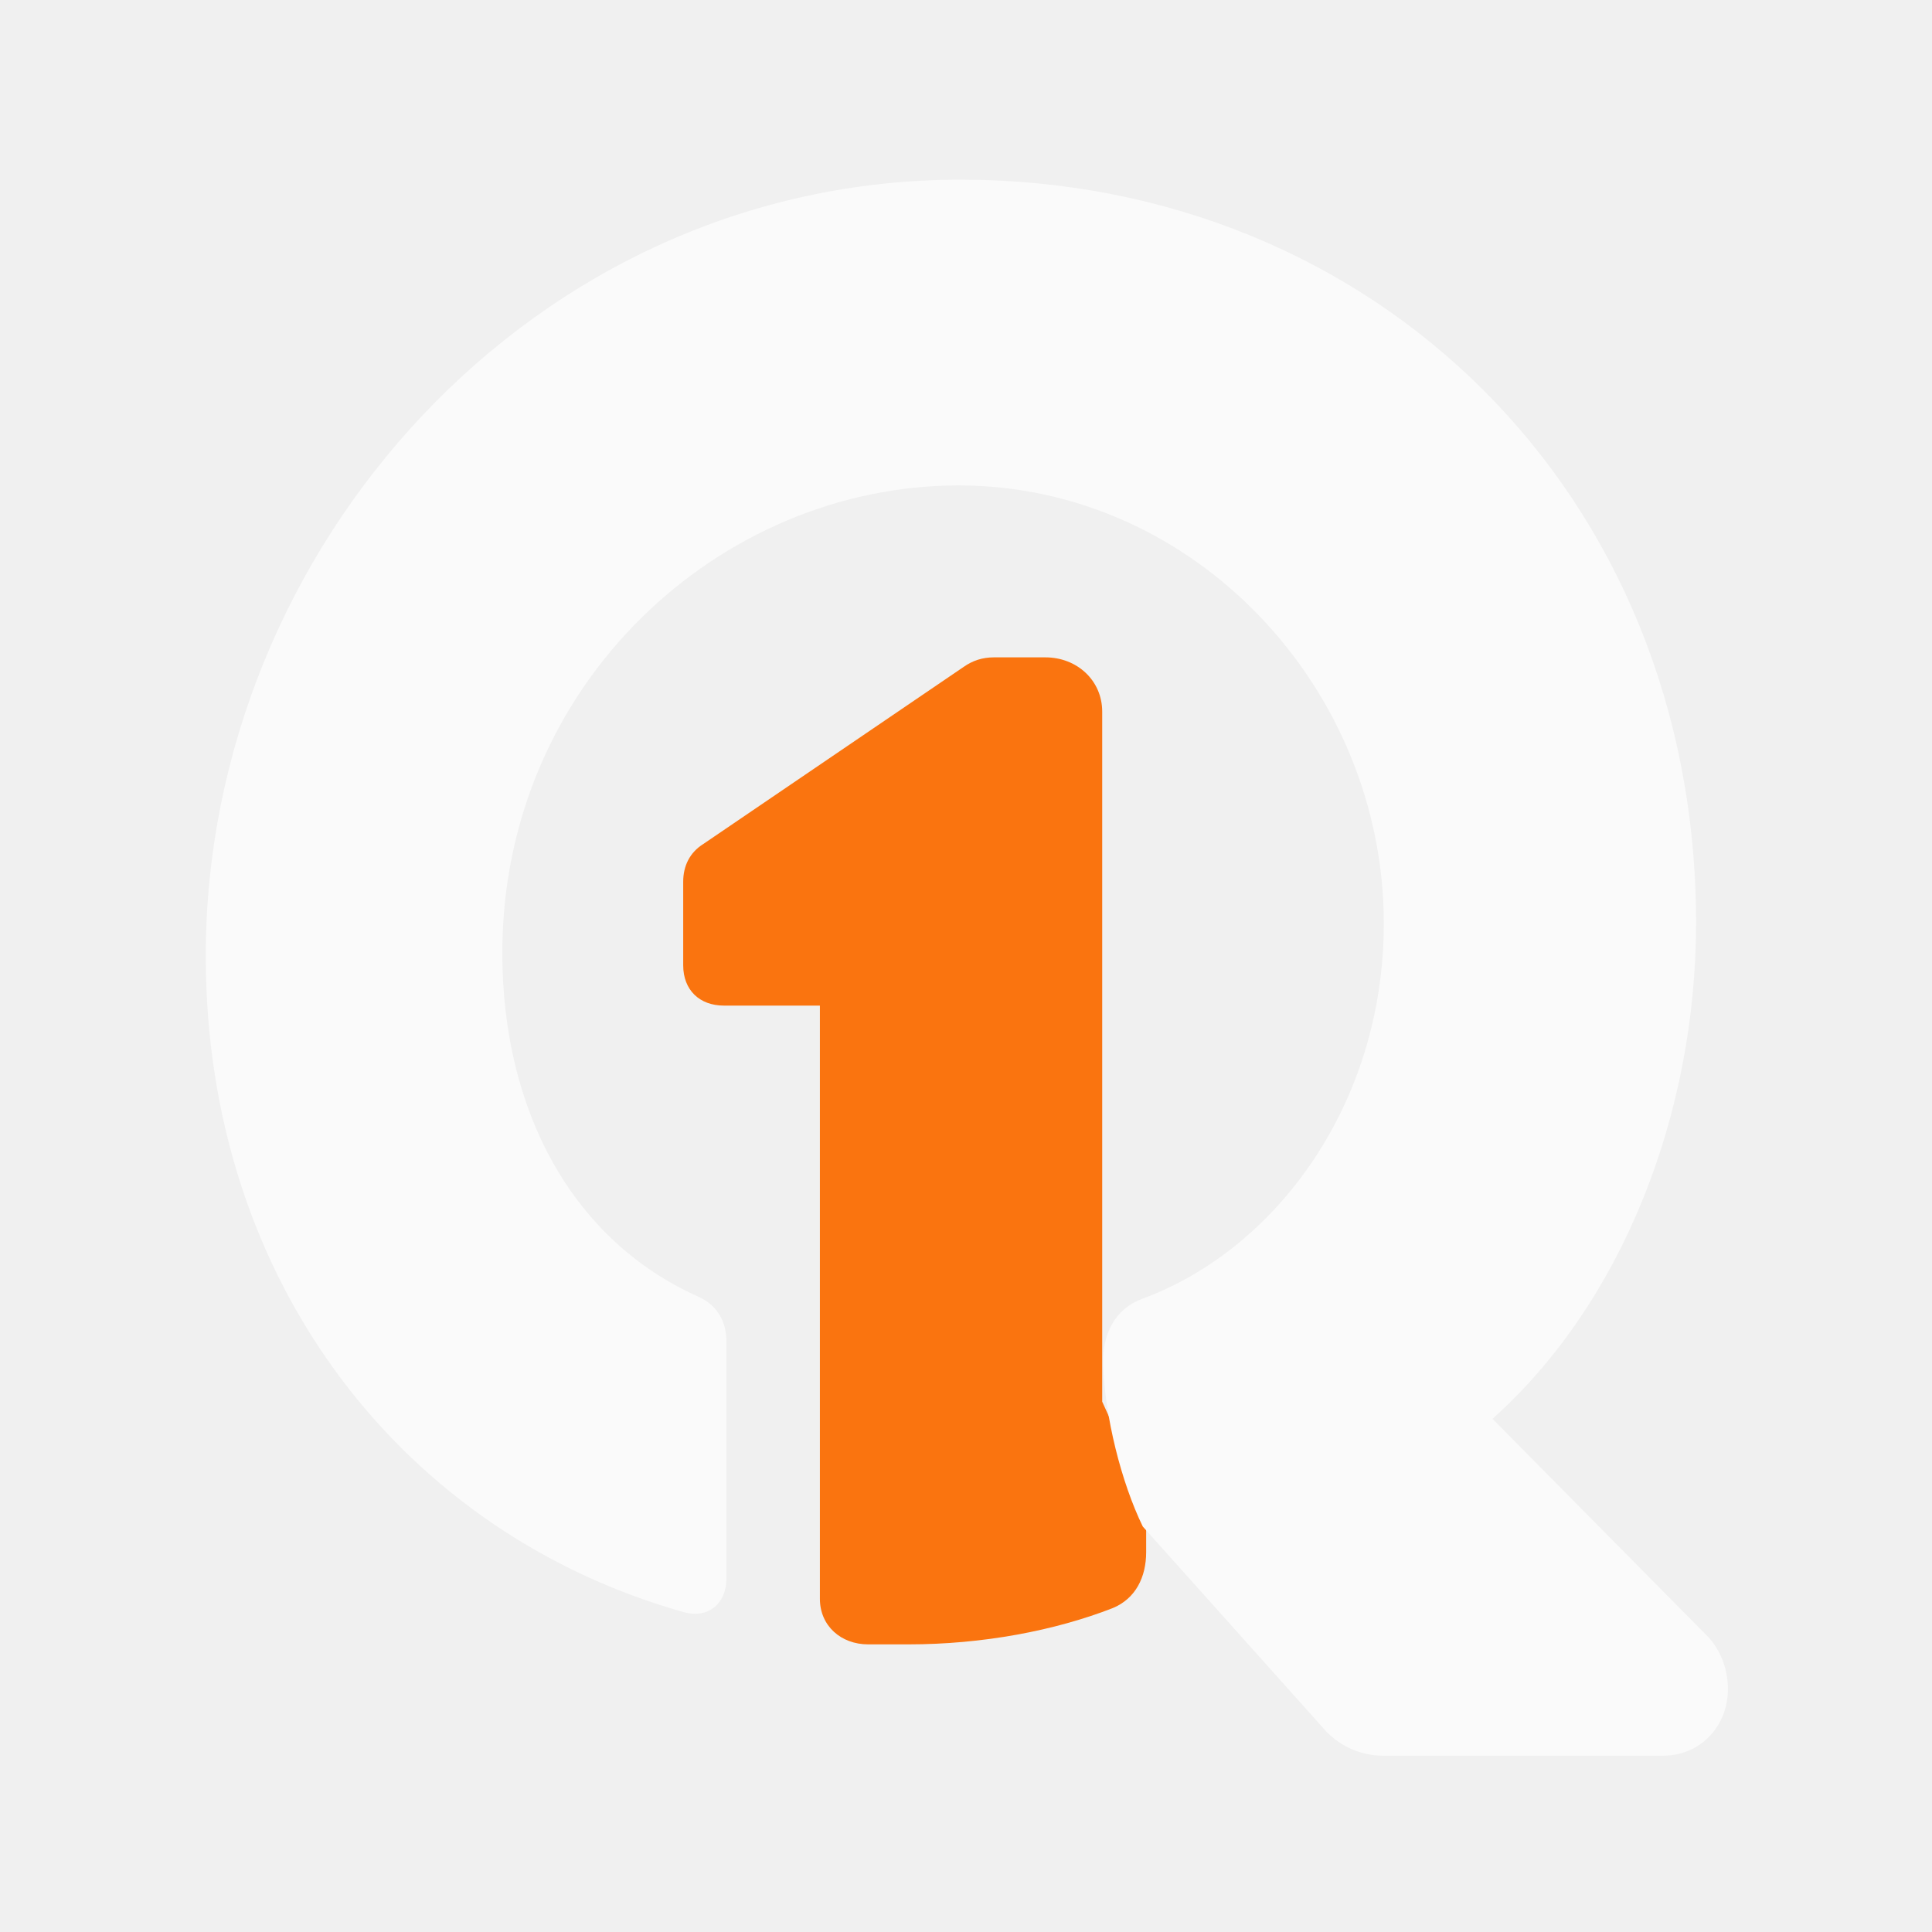
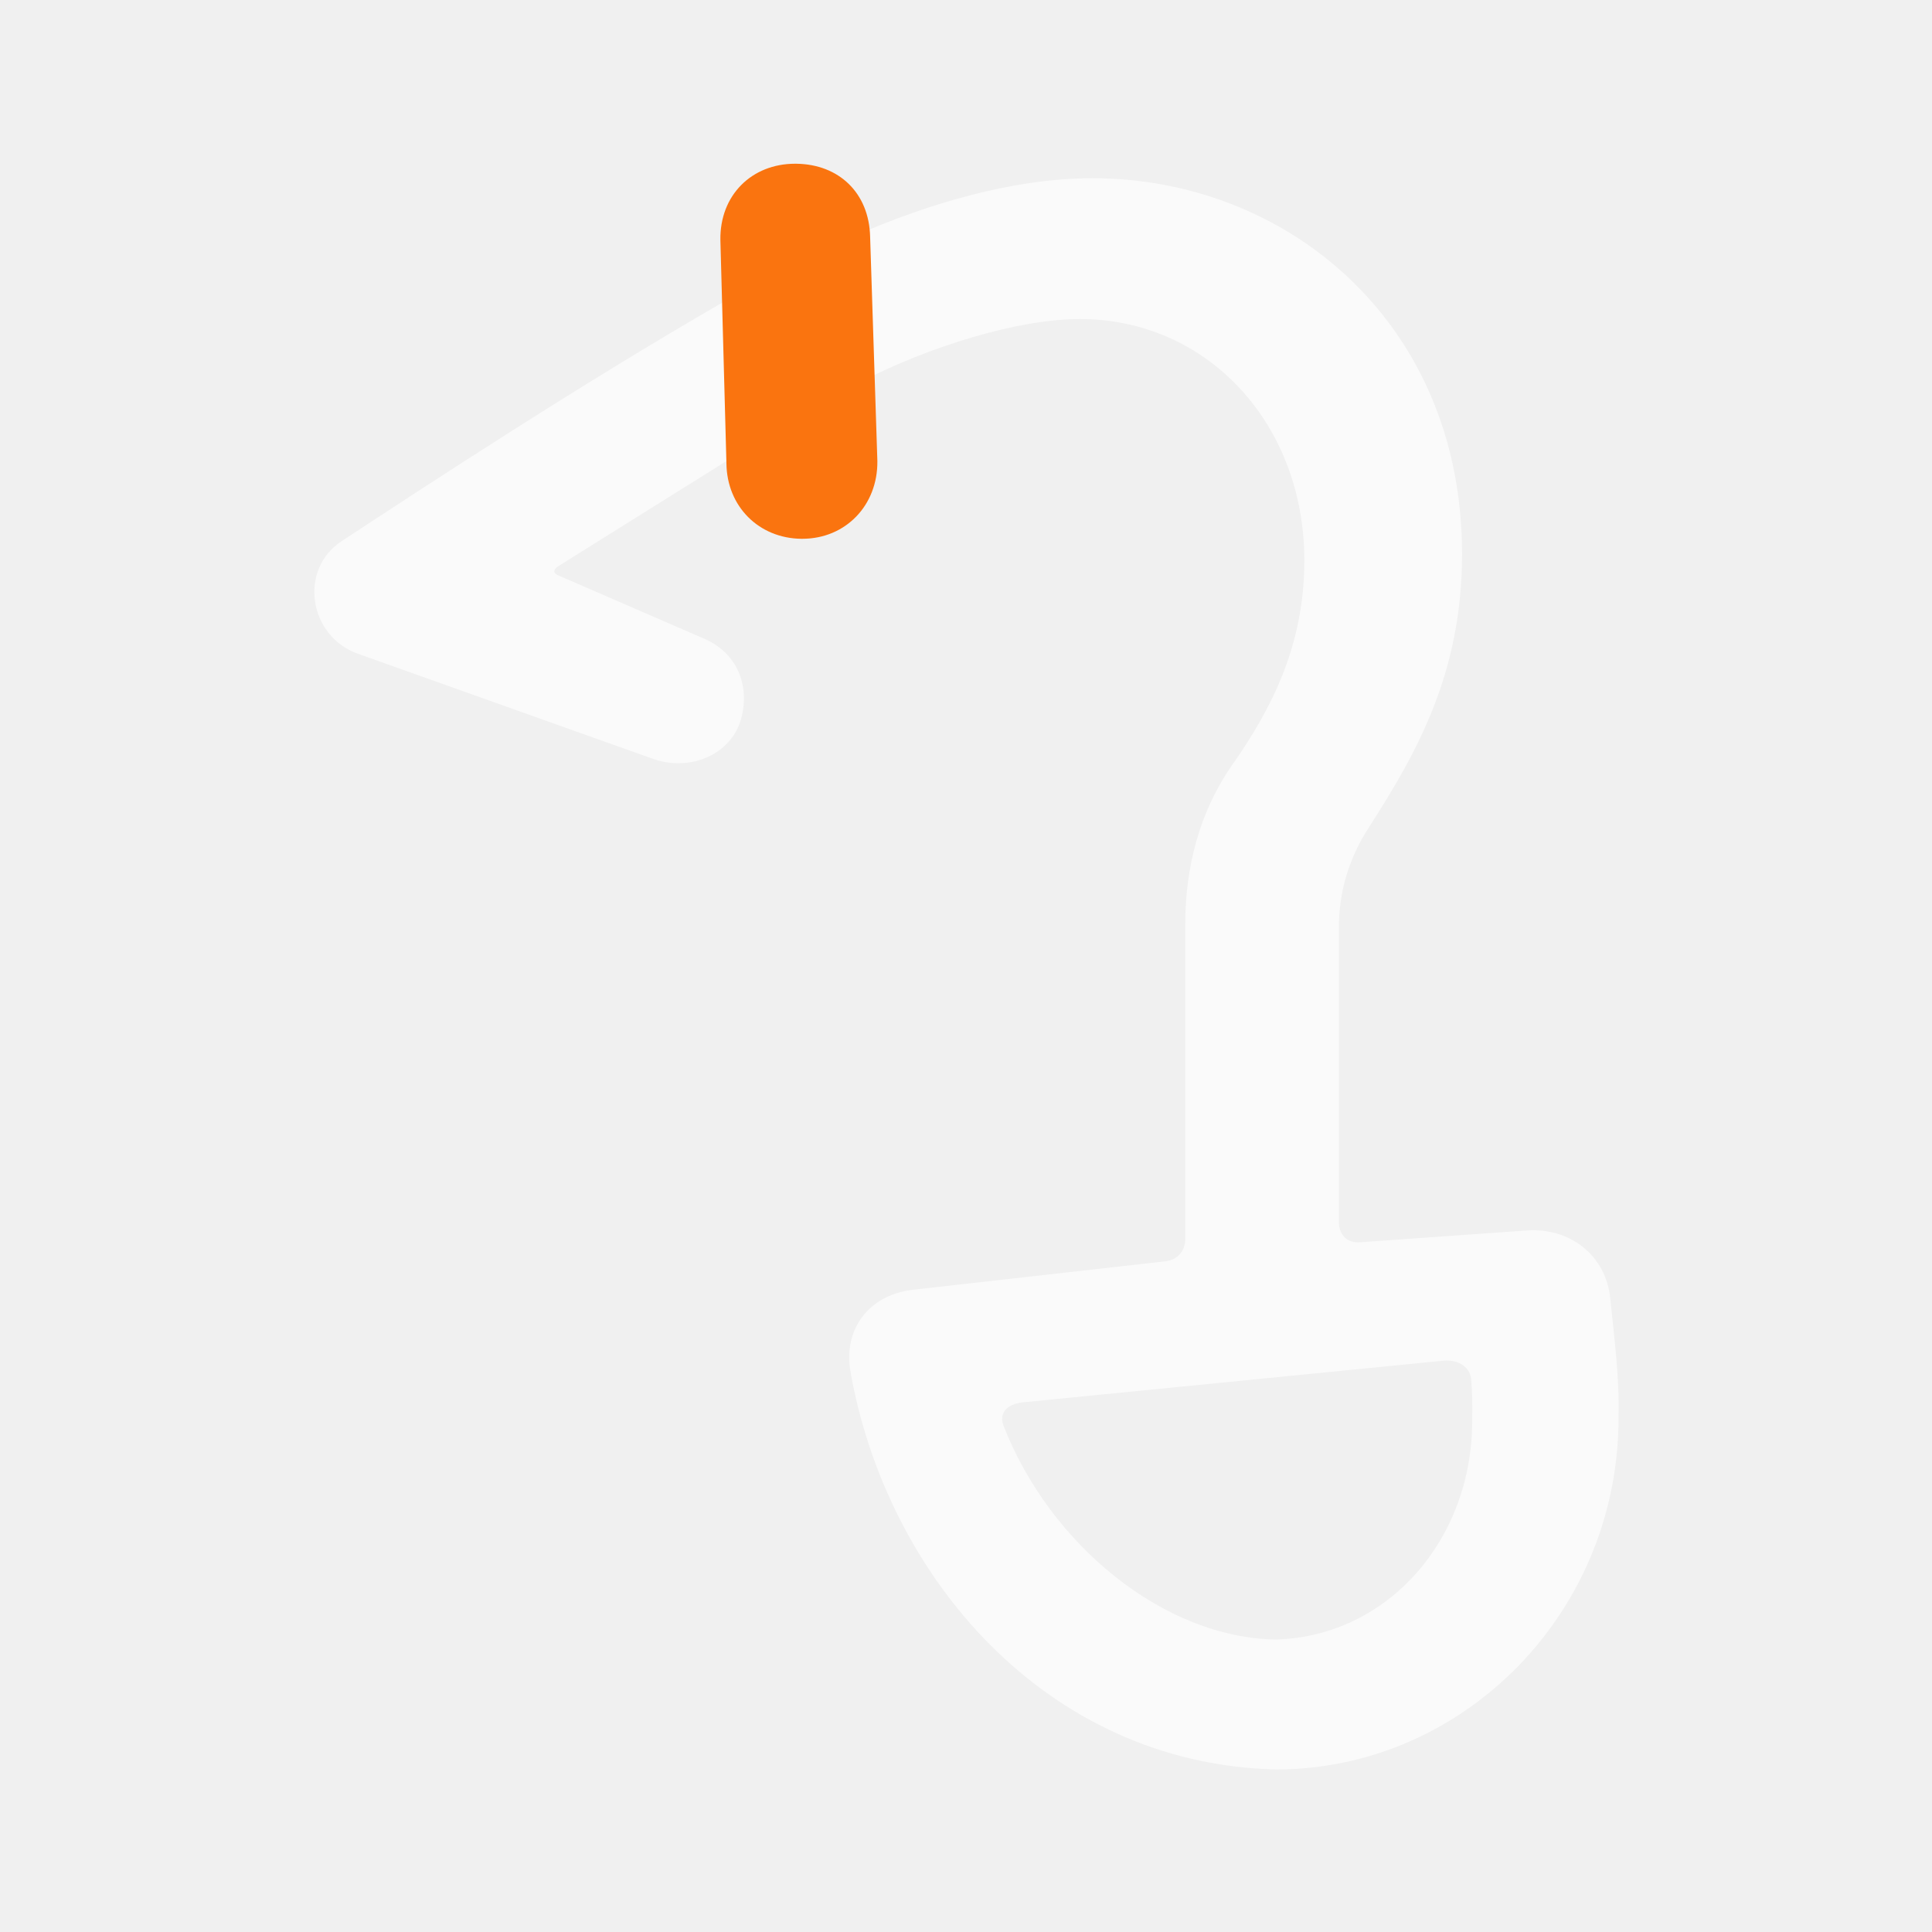
- <svg xmlns="http://www.w3.org/2000/svg" width="80" height="80" viewBox="0 0 80 80">
-   <rect x="1.188" width="77.62" height="80" fill="none" />
-   <path d="m45.64 58.04v-28.57c0-1.3-1.05-2.25-2.35-2.25h-2.14c-0.46 0-0.87 0.13-1.24 0.39l-10.79 7.34c-0.56 0.35-0.83 0.91-0.83 1.56v3.46c0 1.02 0.67 1.67 1.69 1.67h3.97v24.56c0 1.12 0.87 1.89 2 1.89h1.66c3.09 0 6.07-0.57 8.46-1.5 0.95-0.39 1.39-1.28 1.39-2.32v-2.22l-1.82-4.01z" fill="#FA740F" />
-   <path d="m70.75 67.8-8.95-9.05c5.38-4.81 8.43-12.63 8.43-20.54 0-17.8-13.34-30.77-30.46-30.77-17.72 0-31.25 15.3-31.25 32.14 0 13.61 8.29 23.95 19.81 27.18 1.01 0.27 1.75-0.37 1.75-1.39v-9.81c0-0.9-0.43-1.54-1.17-1.87-5.2-2.33-8.11-7.68-8.11-14.23 0-11.15 9.02-19.36 18.89-19.36 9.77 0 17.61 8.4 17.61 18.14 0 7.45-4.44 13.49-10 15.54-1.16 0.43-1.66 1.49-1.62 2.73 0.07 2.14 0.74 4.85 1.64 6.7l7.43 8.3c0.62 0.75 1.55 1.19 2.52 1.19h11.58c1.6 0 2.7-1.26 2.7-2.76 0-0.83-0.31-1.6-0.8-2.14z" fill="#fafafa" />
+ <svg xmlns="http://www.w3.org/2000/svg" width="160" height="160" fill="none" viewBox="0 0 80 80">
+   <defs>
+     <clipPath id="clip0_20117_29855">
+       <rect transform="translate(5.714)" width="68.57" height="80" fill="#fff" />
+     </clipPath>
+   </defs>
+   <g clip-path="url(#clip0_20117_29855)">
+     <path d="M66.68 53.79c-.17-1.82-1.69-2.96-3.44-2.84l-6.92.49c-.53.04-.88-.29-.88-.86v-12.18c0-1.47.42-2.87 1.23-4.12 2.02-3.14 3.87-6.43 3.87-11.34 0-9.63-7.3-15.56-15.3-15.56-3.36 0-6.89 1.1-9.75 2.34l.07 6.13c2.86-1.49 6.58-2.64 9.16-2.64 5.25 0 9.29 4.31 9.29 10 0 3.55-1.39 6.18-2.97 8.44-1.37 1.95-1.96 4.25-1.96 6.61v13.03c0 .52-.33.89-.84.94l-10.47 1.18c-1.83.23-2.84 1.66-2.56 3.35 1.48 8.45 8.05 16.27 17.62 16.51 7.77 0 14.21-6.5 14.19-14.59.04-1.69-.18-3.29-.34-4.89zM59.8 56.34l-17.47 1.73c-.67.09-.96.45-.78.96 1.94 4.96 6.66 8.79 11.29 8.86 4.64-.14 8.12-4.15 8.12-9.05.02-.62 0-1.19-.04-1.68-.02-.52-.48-.86-1.12-.82zM29.21 26.47l-6.06-2.63c-.25-.09-.27-.25-.01-.41l6.96-4.35-.17-6.56c-5.78 3.33-12.29 7.59-15.8 9.9-1.77 1.18-1.35 3.92.69 4.65l12.27 4.37c1.51.51 3.19-.2 3.6-1.68.37-1.38-.17-2.7-1.48-3.29z" fill="#fafafa" fill-rule="evenodd" />
+     <path d="M33.22 22.31h-.04c-1.76-.02-3.08-1.34-3.1-3.12l-.25-9.25c-.03-1.86 1.3-3.16 3.09-3.16h.05c1.77.02 3.02 1.21 3.06 3.03l.3 9.28c.02 1.84-1.32 3.22-3.11 3.22z" fill="#fa740f" />
+   </g>
</svg>
